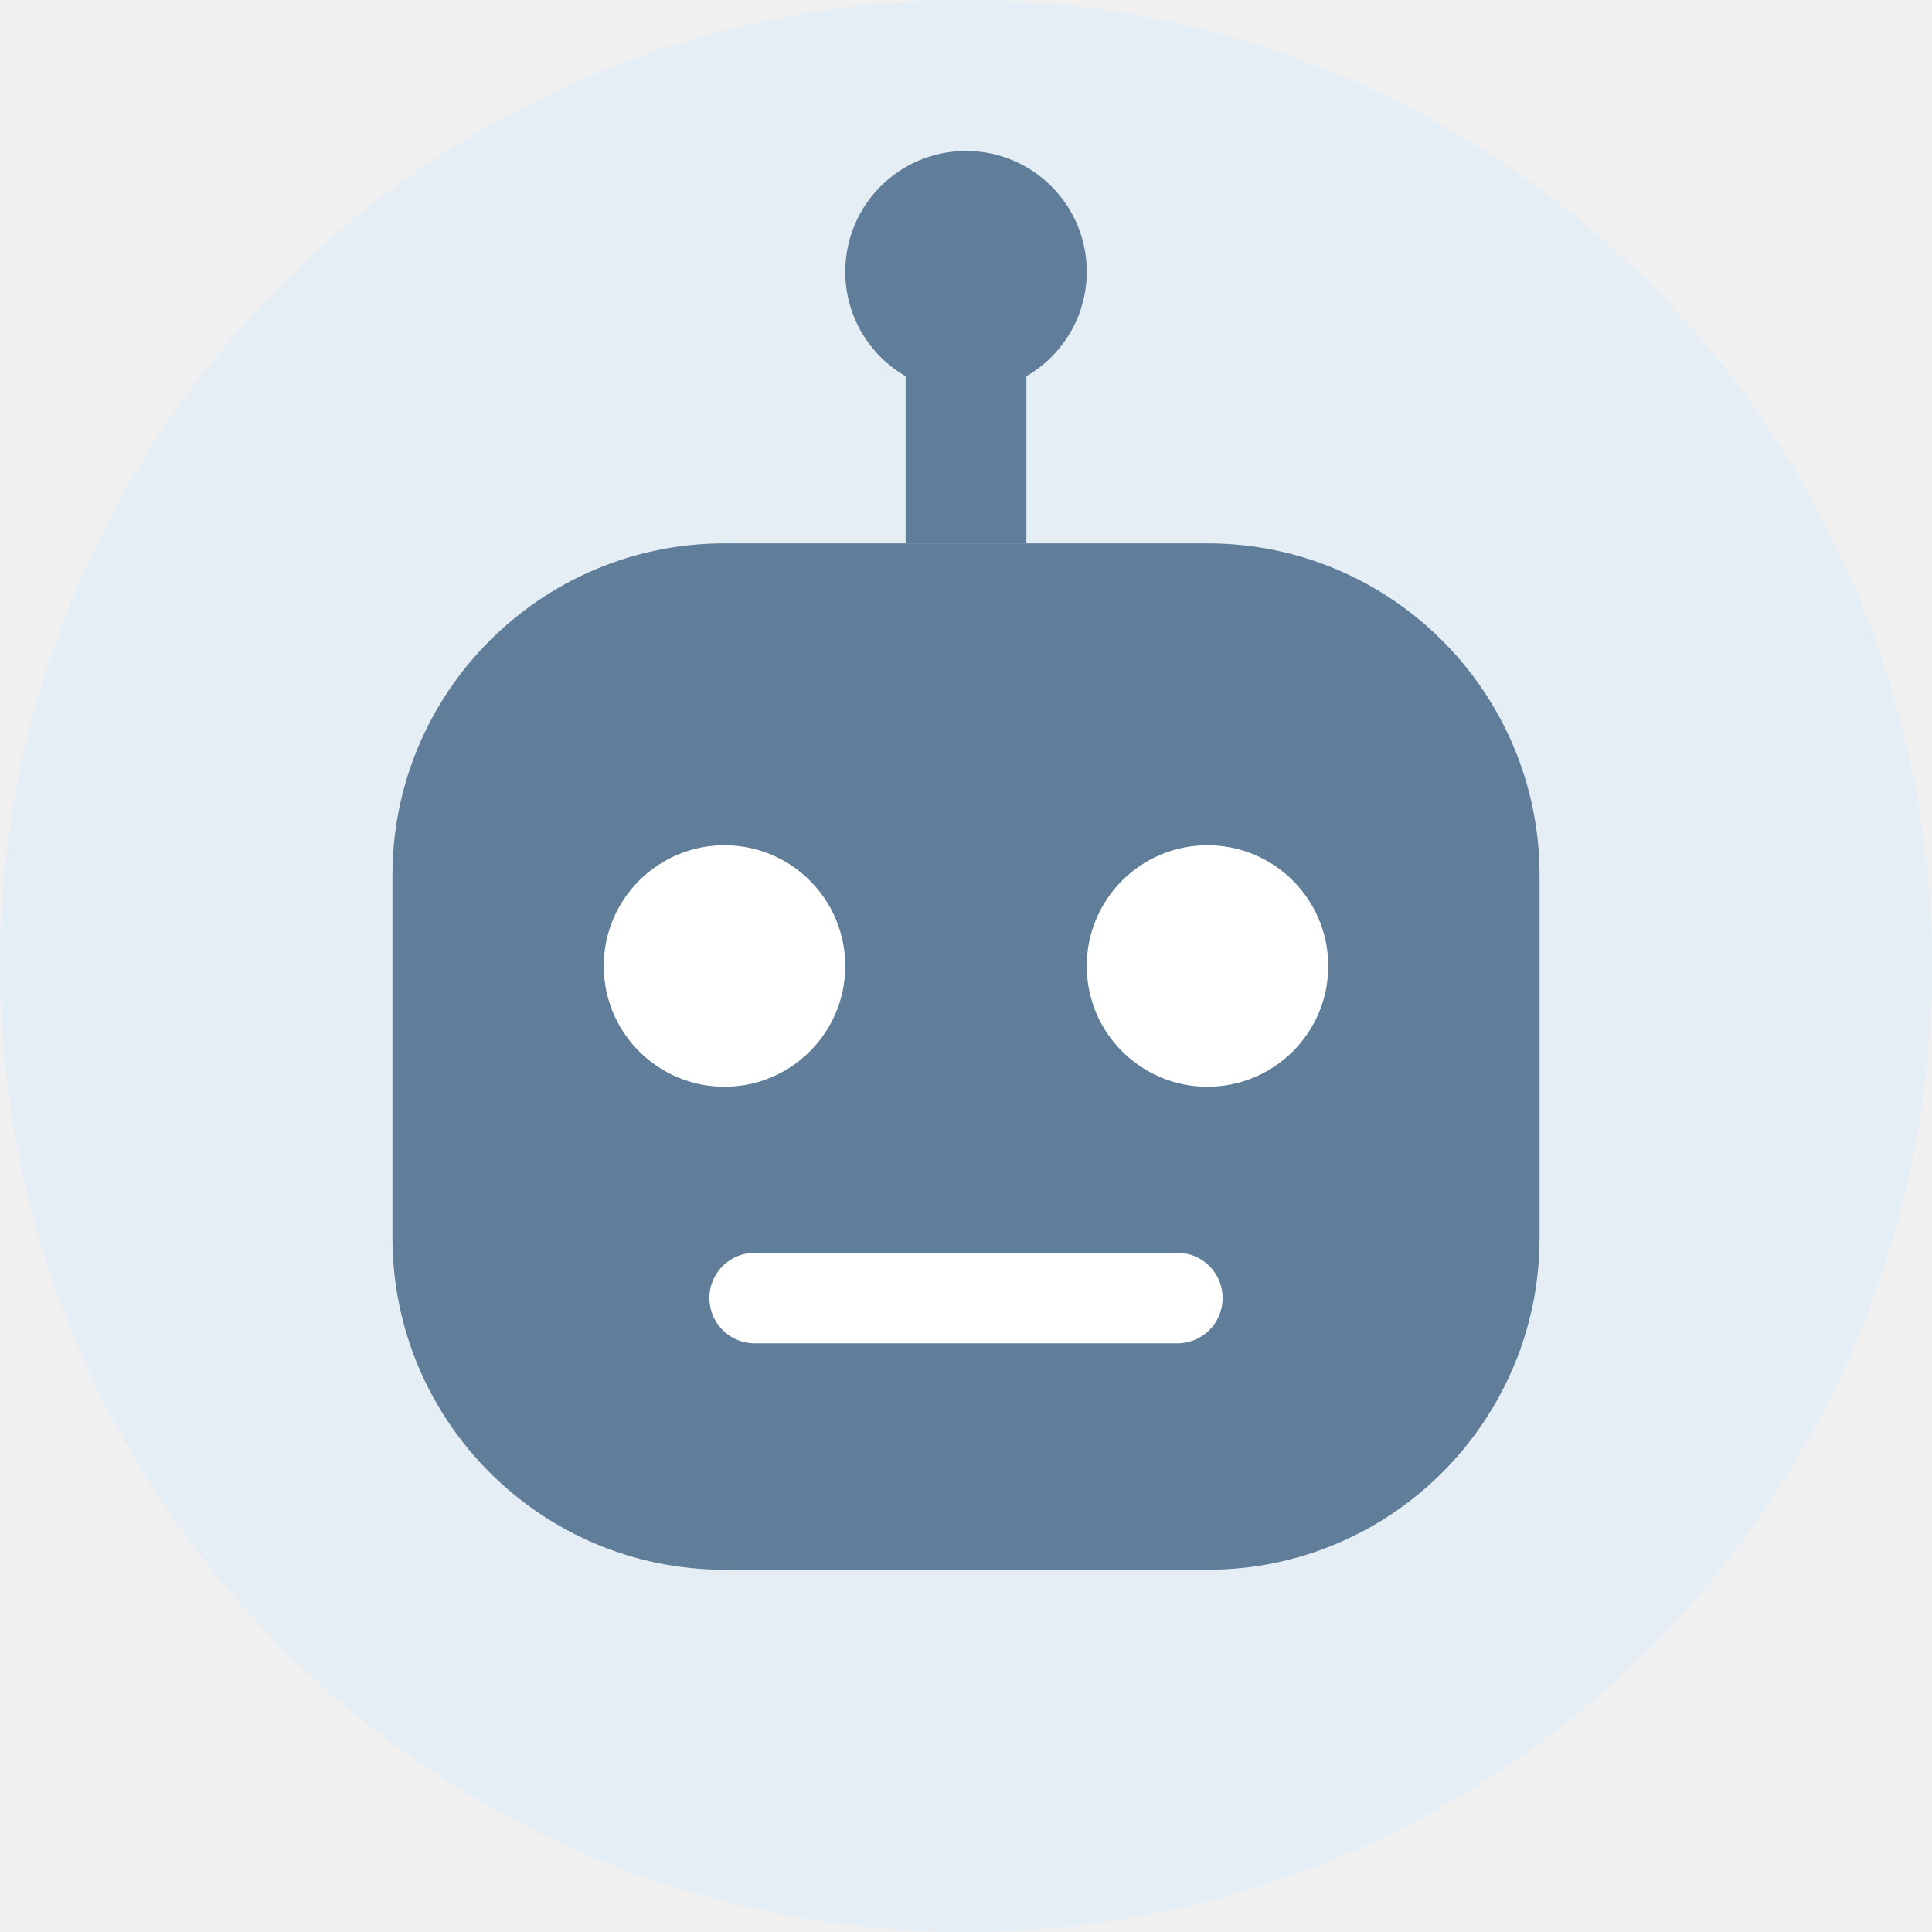
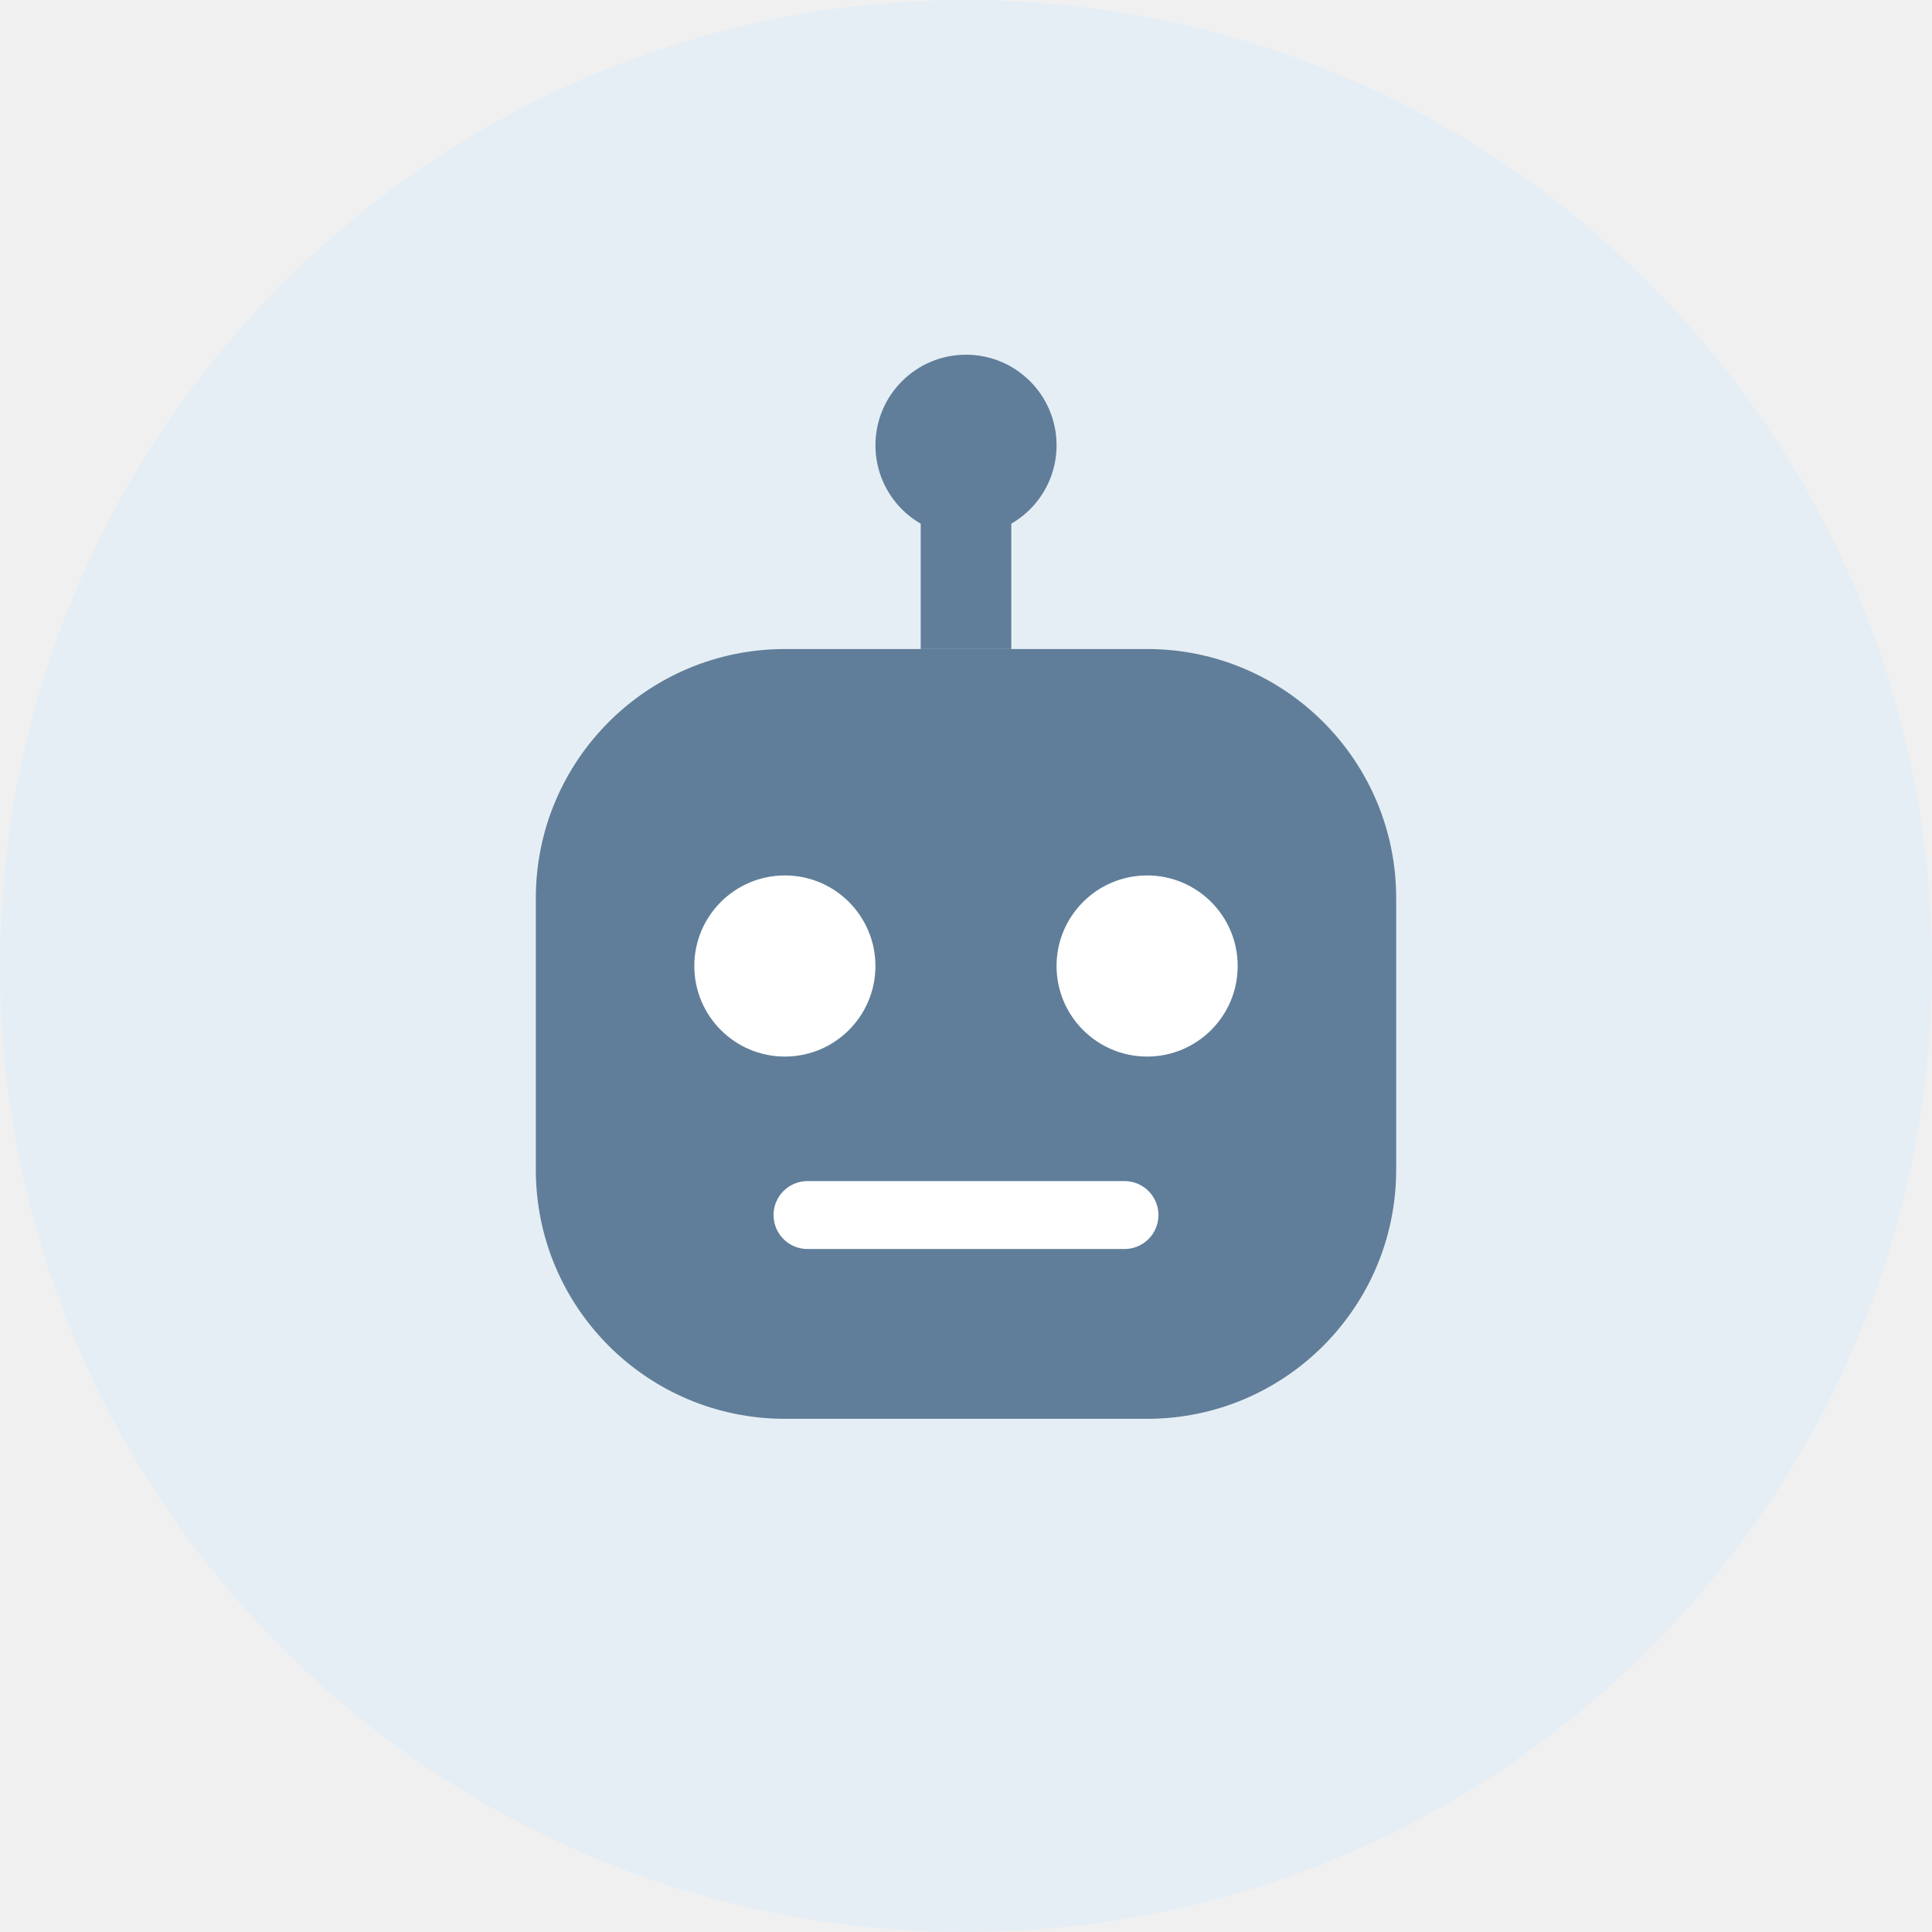
<svg xmlns="http://www.w3.org/2000/svg" viewBox="0 0 64 64">
  <rect width="64" height="64" rx="32" fill="#e6eef5" />
-   <g fill="#607e99" color="#607e99">
-     <rect x="13" y="18" width="38" height="34" rx="11" />
-     <path d="M32 18V10" stroke="currentColor" stroke-width="4" />
-     <circle cx="32" cy="9" r="4" />
-     <circle cx="24" cy="32" r="4" fill="white" />
-     <circle cx="40" cy="32" r="4" fill="white" />
-     <path d="M25 43h14" stroke="white" stroke-width="3" stroke-linecap="round" />
+   <g transform="translate(8 8) scale(.75)">
+     <g fill="#607e99" color="#607e99">
+       <rect x="13" y="18" width="38" height="34" rx="11" />
+       <path d="M32 18V10" stroke="currentColor" stroke-width="4" />
+       <circle cx="32" cy="9" r="4" />
+       <circle cx="24" cy="32" r="4" fill="white" />
+       <circle cx="40" cy="32" r="4" fill="white" />
+       <path d="M25 43h14" stroke="white" stroke-width="3" stroke-linecap="round" />
+     </g>
  </g>
</svg>
